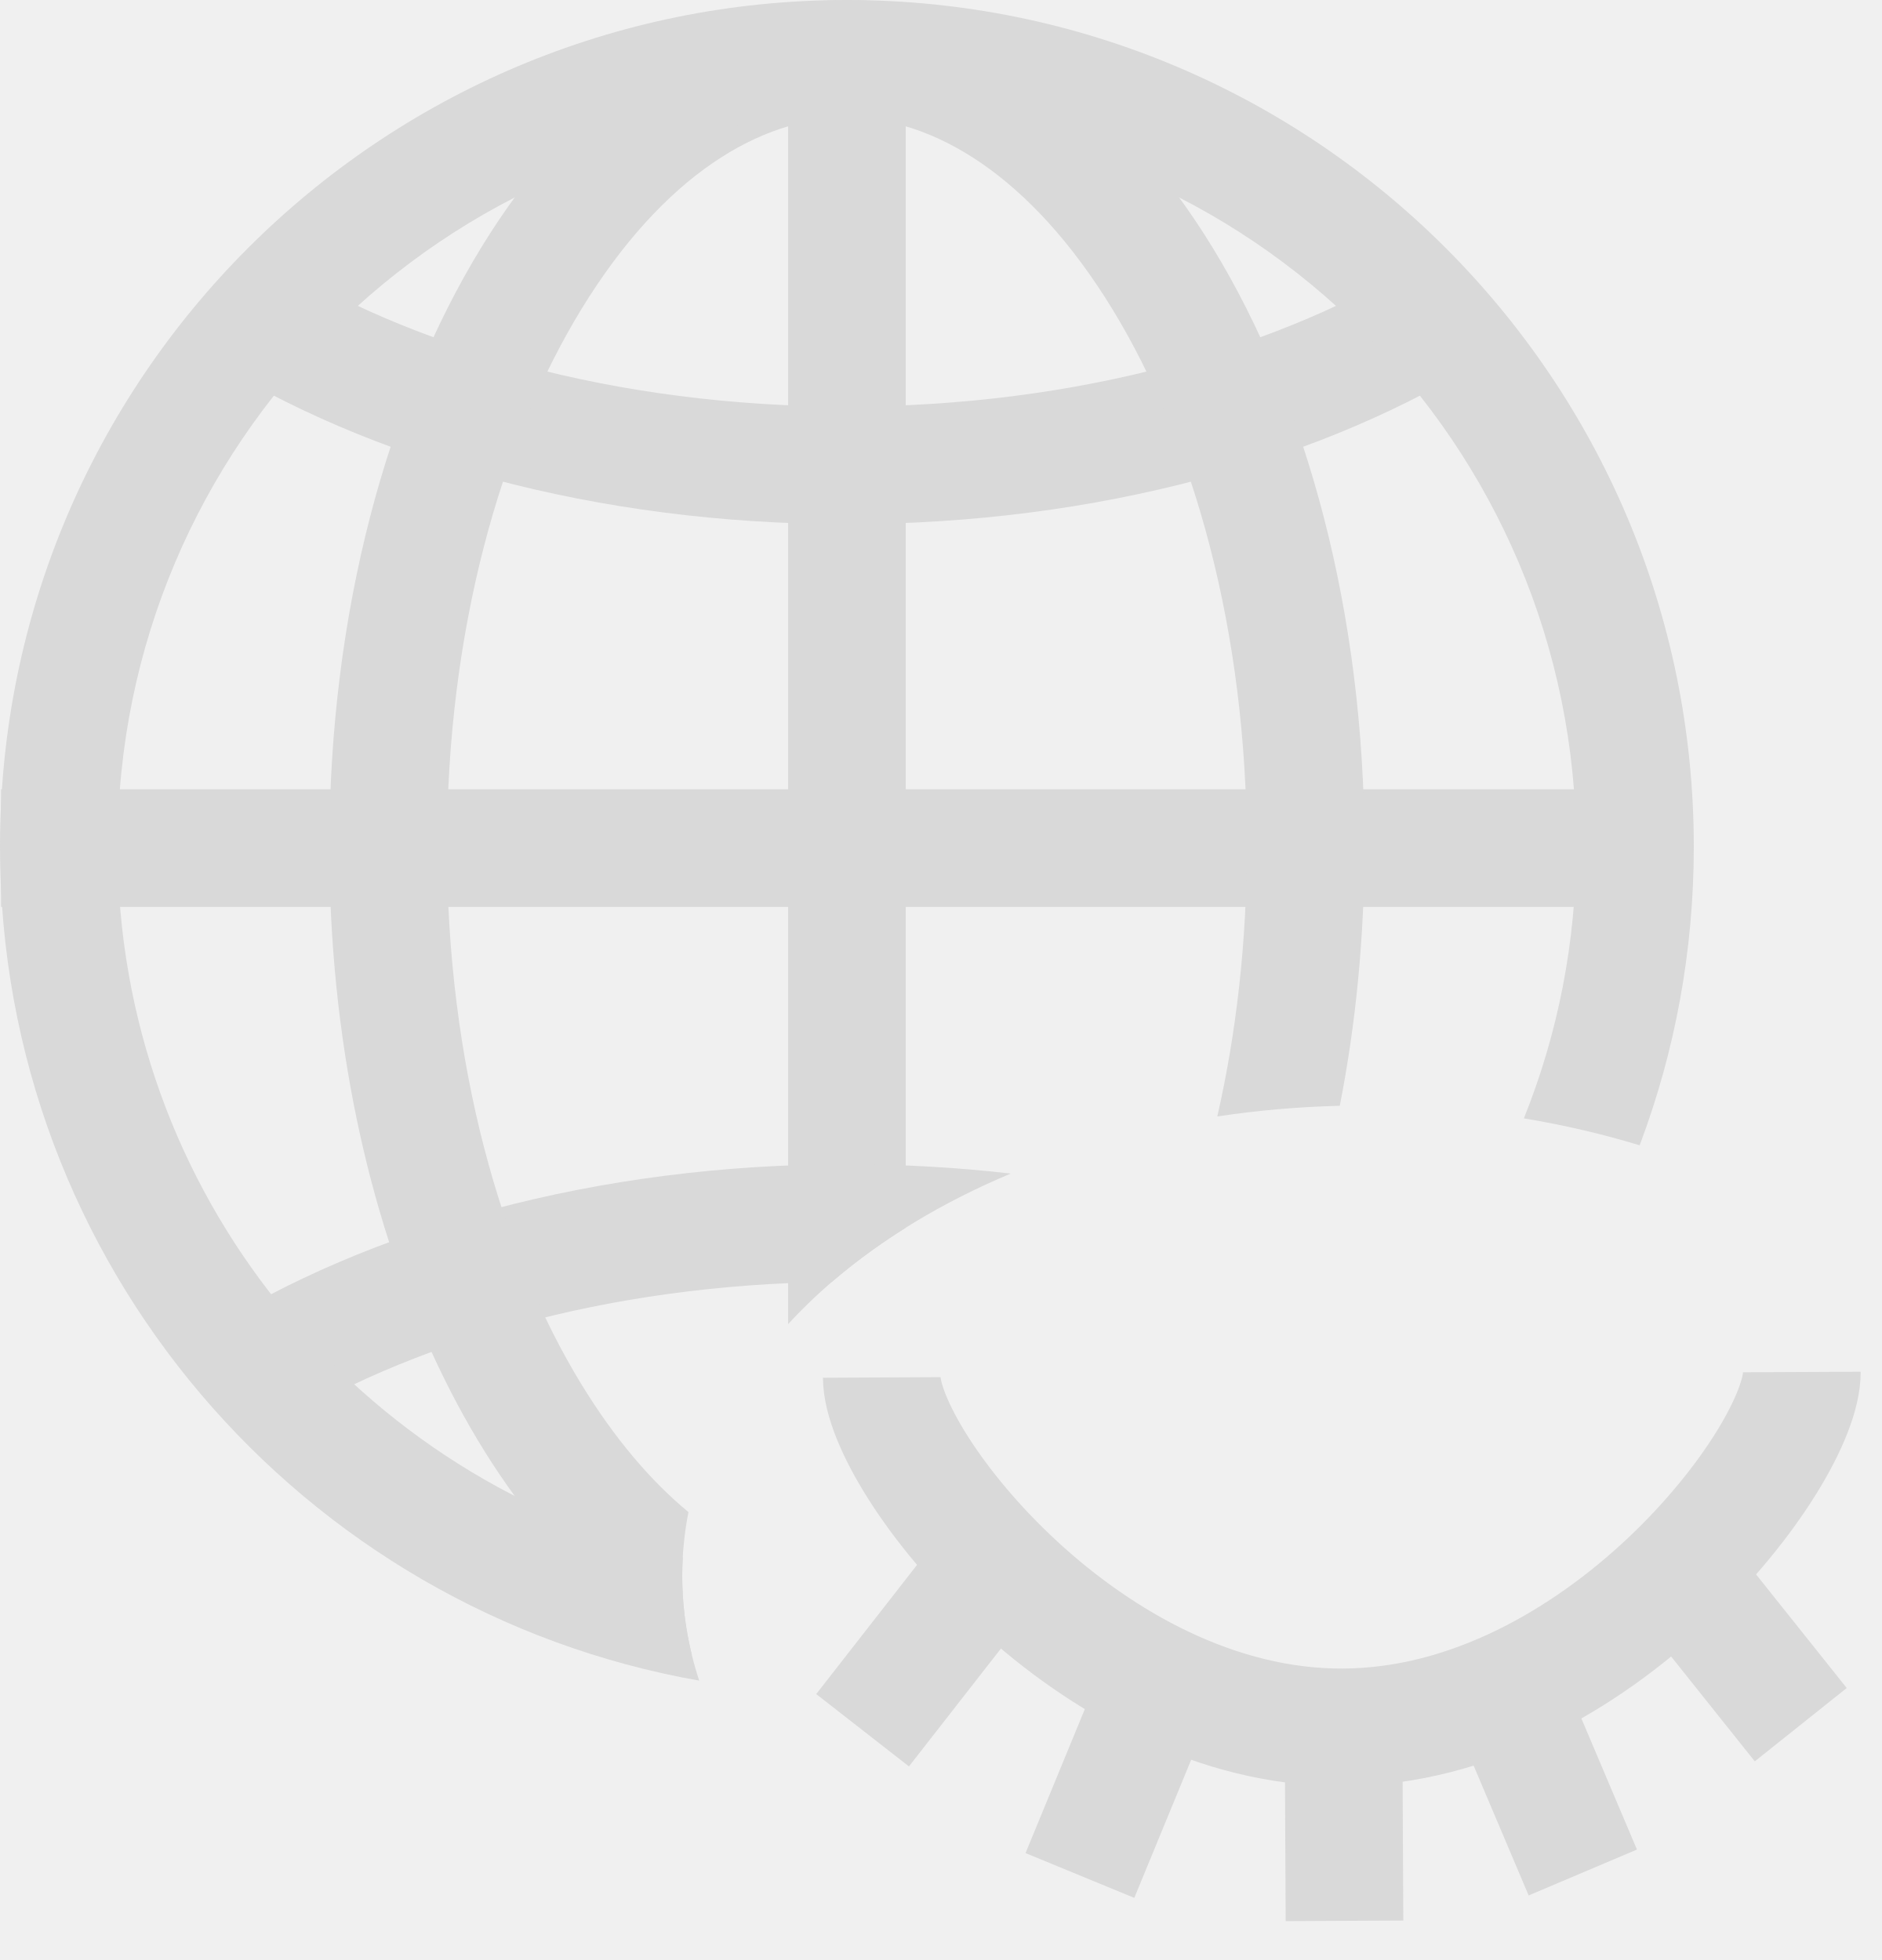
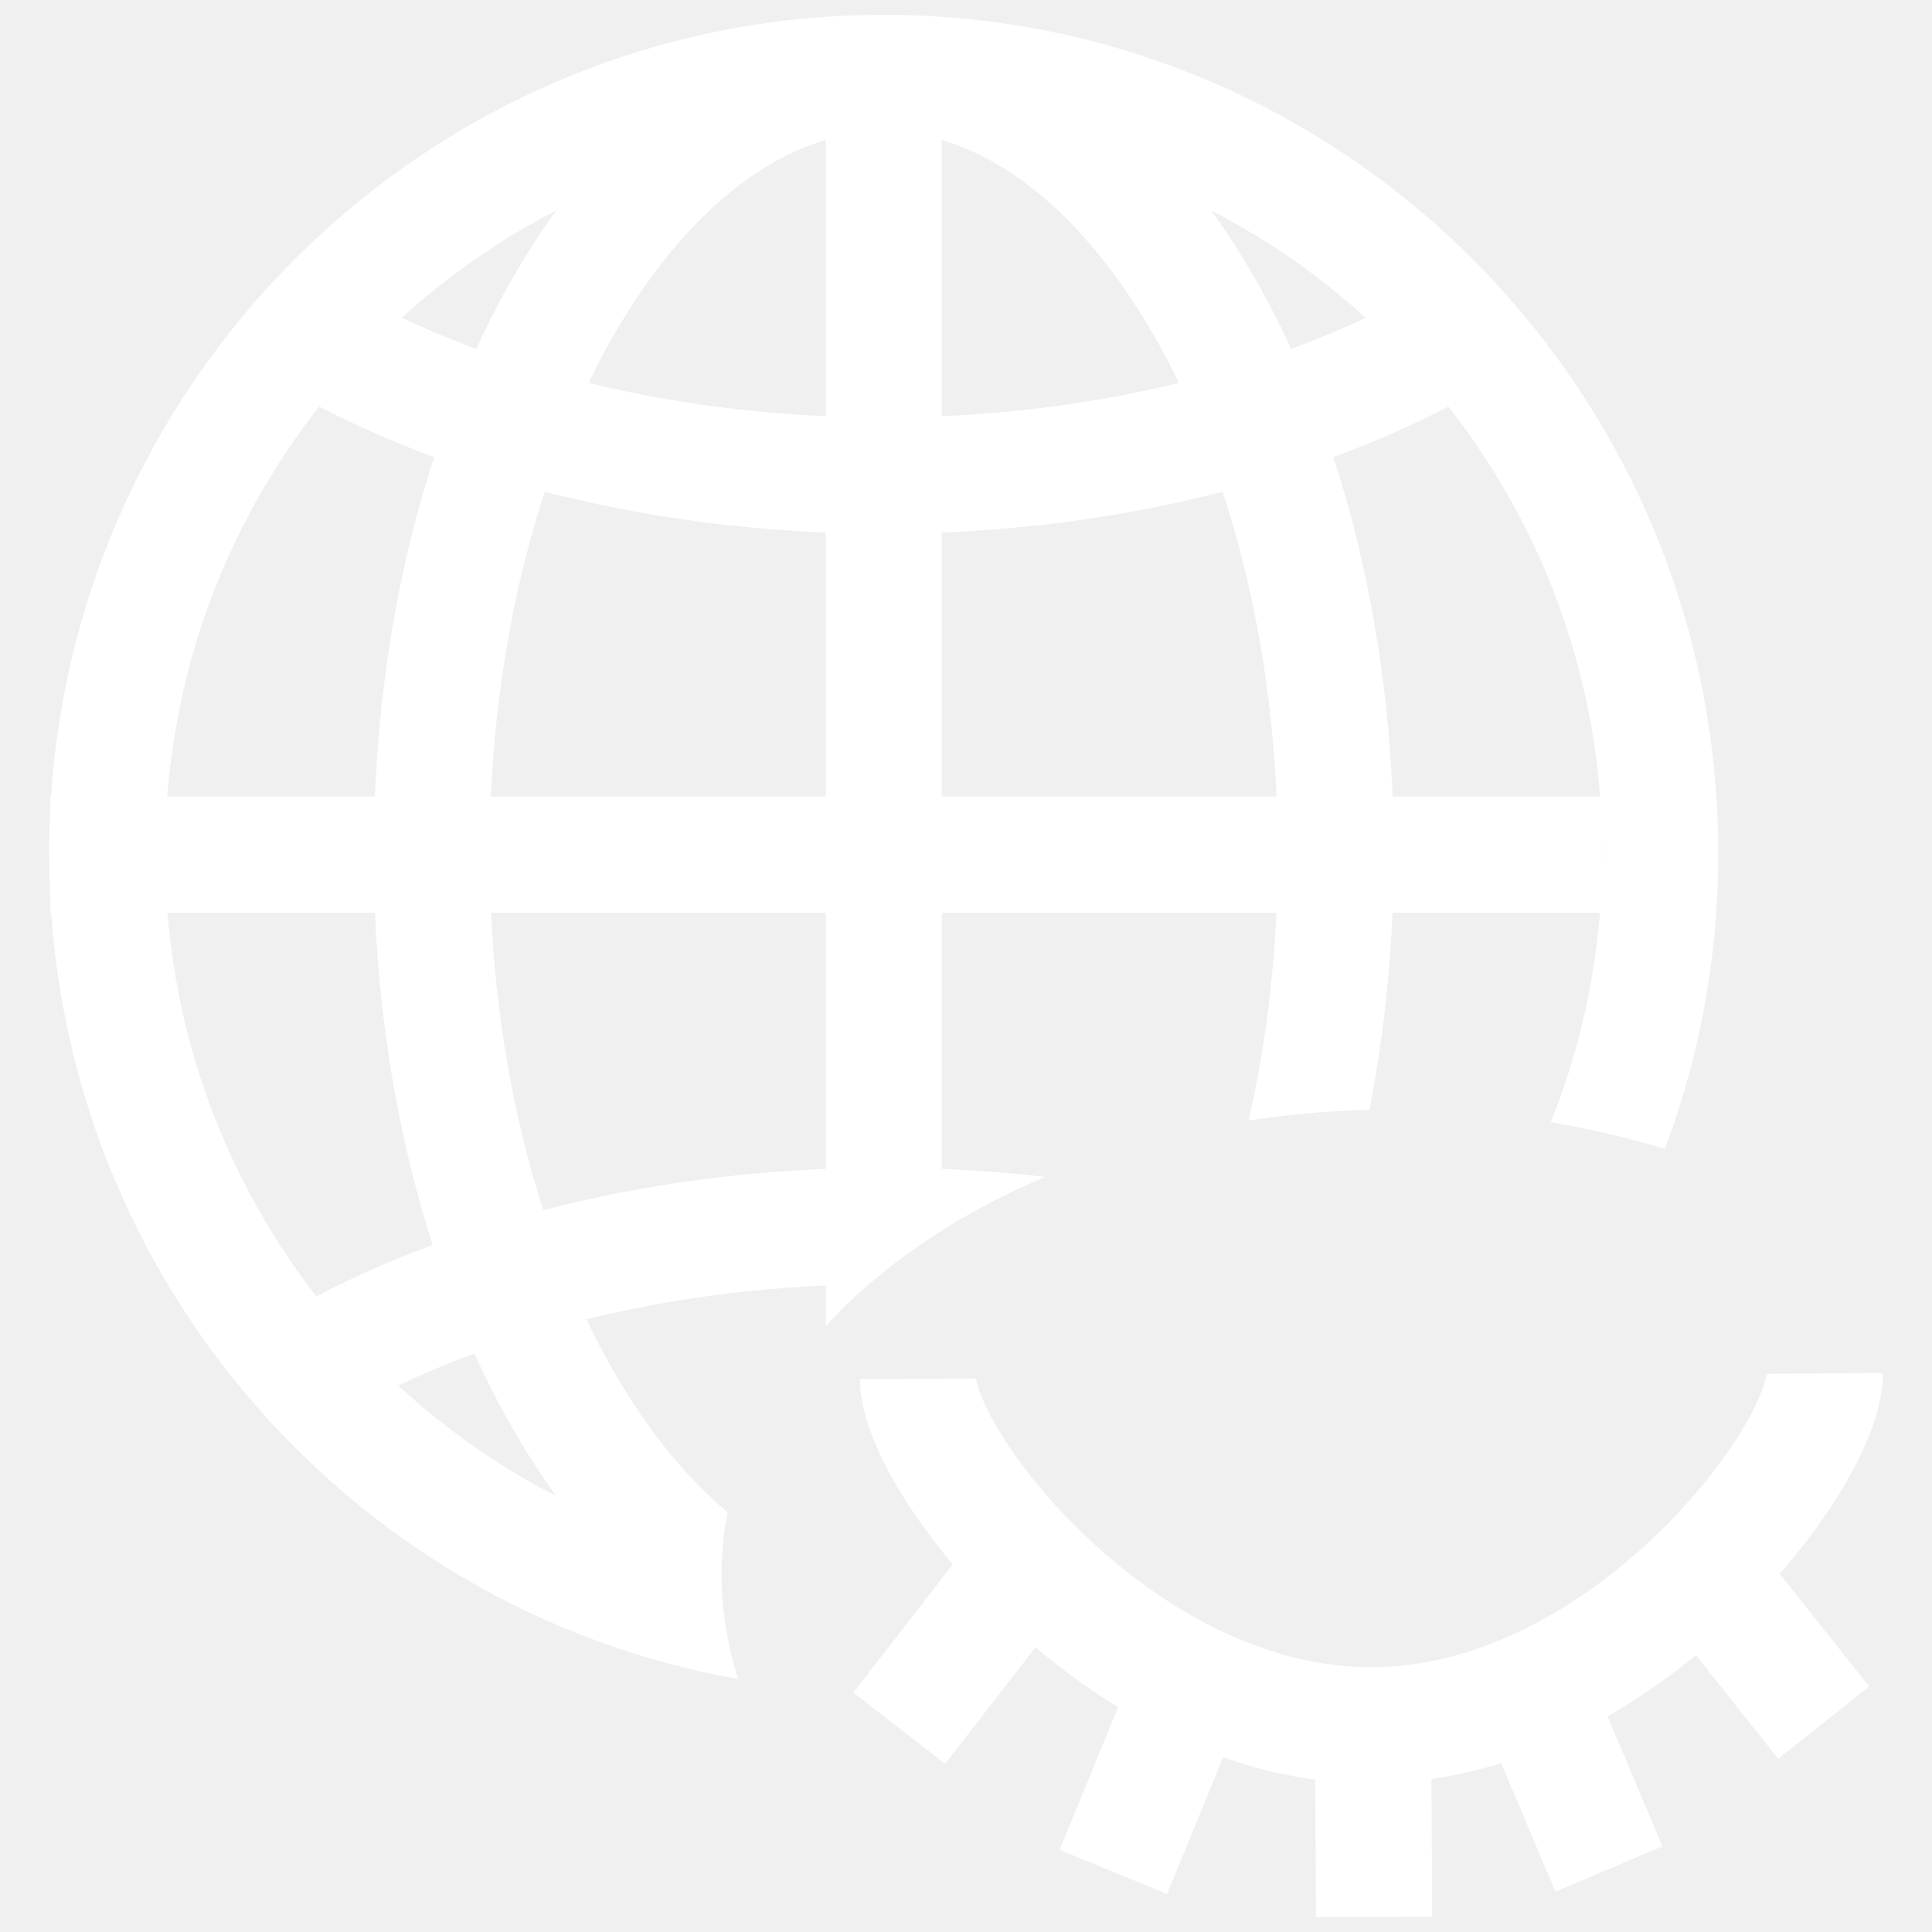
- <svg xmlns="http://www.w3.org/2000/svg" width="48" height="50" viewBox="0 0 48 50" fill="none">
-   <path d="M45.956 35C45.966 37.166 40.747 44.027 34.267 44.065C27.787 44.104 22.5 37.304 22.489 35.139" stroke="#D9D9D9" stroke-width="3" />
-   <path d="M22 44.139L25.373 39.816" stroke="#D9D9D9" stroke-width="3" />
-   <path d="M27.543 47.844L29.674 42.669" stroke="#D9D9D9" stroke-width="3" />
-   <path d="M38.187 42.619L40.369 47.768" stroke="#D9D9D9" stroke-width="3" />
-   <path d="M34.263 43.33L34.291 49.001" stroke="#D9D9D9" stroke-width="3" />
-   <path d="M42.512 39.715L45.928 43.997" stroke="#D9D9D9" stroke-width="3" />
-   <path d="M37.2 7.801C33.268 10.309 27.733 11.871 21.6 11.871C15.468 11.871 9.932 10.309 6 7.801" stroke="#D9D9D9" stroke-width="3" />
-   <path d="M0.027 21.635H40.201" stroke="#D9D9D9" stroke-width="3" />
-   <path fill-rule="evenodd" clip-rule="evenodd" d="M23.101 31.319V3H20.101V33.778C20.938 32.868 21.949 32.041 23.101 31.319Z" fill="#D9D9D9" />
-   <path fill-rule="evenodd" clip-rule="evenodd" d="M25.779 29.938C24.421 29.782 23.025 29.701 21.601 29.701C15.234 29.701 9.407 31.319 5.194 34.007L6.808 36.536C10.379 34.258 15.474 32.768 21.214 32.703C22.487 31.608 24.032 30.67 25.779 29.938Z" fill="#D9D9D9" />
-   <path fill-rule="evenodd" clip-rule="evenodd" d="M31.047 28.481C31.529 26.367 31.8 24.049 31.8 21.6C31.8 16.095 30.431 11.256 28.374 7.891C26.287 4.474 23.805 3 21.6 3C19.396 3 16.914 4.474 14.826 7.891C12.77 11.256 11.4 16.095 11.4 21.6C11.4 27.105 12.77 31.944 14.826 35.309C15.686 36.716 16.613 37.793 17.559 38.574C17.454 39.106 17.4 39.649 17.4 40.201C17.4 40.887 17.484 41.559 17.644 42.213C12.287 39.462 8.4 31.274 8.4 21.6C8.4 9.671 14.31 0 21.6 0C28.89 0 34.8 9.671 34.8 21.6C34.8 23.905 34.58 26.126 34.171 28.209C33.102 28.235 32.058 28.328 31.047 28.481Z" fill="#D9D9D9" />
-   <path fill-rule="evenodd" clip-rule="evenodd" d="M38.866 28.53C39.727 26.389 40.2 24.05 40.2 21.6C40.2 11.328 31.872 3 21.6 3C11.328 3 3 11.328 3 21.6C3 30.433 9.157 37.828 17.414 39.727C17.405 39.884 17.4 40.042 17.4 40.201C17.4 41.119 17.55 42.014 17.833 42.873C7.7 41.09 0 32.244 0 21.6C0 9.671 9.671 0 21.6 0C33.529 0 43.2 9.671 43.2 21.6C43.2 24.281 42.712 26.848 41.819 29.217C40.875 28.93 39.888 28.699 38.866 28.53Z" fill="#D9D9D9" />
+ <svg xmlns="http://www.w3.org/2000/svg" width="128" height="128" viewBox="0 0 128 128" fill="none" version="1.1" id="svg26">
+   <defs id="defs30" />
+   <path d="m 120.895,90.992 c 0.028,5.57 -13.332,23.215 -29.92,23.314 -16.588,0.099 -30.122,-17.387 -30.15,-22.957" stroke="#D9D9D9" stroke-width="7.697" id="path2" style="stroke:#ffffff" />
+   <path d="m 59.573,114.494 8.634,-11.116" stroke="#D9D9D9" stroke-width="7.697" id="path4" style="stroke:#ffffff" />
+   <path d="m 73.762,124.022 5.454,-13.309" stroke="#D9D9D9" stroke-width="7.697" id="path6" style="stroke:#ffffff" />
+   <path d="m 101.008,110.586 5.587,13.242" stroke="#D9D9D9" stroke-width="7.697" id="path8" style="stroke:#ffffff" />
+   <path d="m 90.963,112.415 0.072,14.583" stroke="#D9D9D9" stroke-width="7.697" id="path10" style="stroke:#ffffff" />
+   <path d="m 112.079,103.117 8.744,11.013" stroke="#D9D9D9" stroke-width="7.697" id="path12" style="stroke:#ffffff" />
+   <path d="m 98.483,21.044 c -10.065,6.45 -24.235,10.467 -39.933,10.467 -15.698,0 -29.869,-4.016 -39.933,-10.467" stroke="#D9D9D9" stroke-width="7.697" id="path14" style="stroke:#ffffff" />
+   <path d="M 3.326,56.621 H 106.165" stroke="#D9D9D9" stroke-width="7.697" id="path16" style="stroke:#ffffff" />
+   <path fill-rule="evenodd" clip-rule="evenodd" d="M 62.39,81.526 V 8.698 H 54.711 V 87.849 c 2.145,-2.34 4.732,-4.467 7.68,-6.323 z" fill="#D9D9D9" id="path18" style="fill:#ffffff;stroke-width:2.566" />
+   <path fill-rule="evenodd" clip-rule="evenodd" d="m 69.247,77.974 c -3.475,-0.4 -7.051,-0.608 -10.695,-0.608 -16.3,0 -31.216,4.162 -41.999,11.072 l 4.13,6.504 c 9.141,-5.859 22.184,-9.691 36.878,-9.856 3.258,-2.817 7.213,-5.23 11.686,-7.112 z" fill="#D9D9D9" id="path20" style="fill:#ffffff;stroke-width:2.566" />
+   <path fill-rule="evenodd" clip-rule="evenodd" d="m 82.732,74.228 c 1.234,-5.438 1.928,-11.398 1.928,-17.696 0,-14.156 -3.506,-26.602 -8.77,-35.256 C 70.546,12.49 64.193,8.698 58.55,8.698 c -5.643,0 -11.996,3.791 -17.34,12.578 -5.264,8.654 -8.77,21.099 -8.77,35.256 0,14.156 3.506,26.602 8.77,35.256 2.201,3.618 4.572,6.389 6.995,8.397 -0.268,1.368 -0.406,2.765 -0.406,4.184 0,1.763 0.213,3.491 0.623,5.173 C 34.708,102.468 24.76,81.41 24.76,56.532 24.76,25.853 39.888,0.983 58.55,0.983 c 18.661,0 33.79,24.87 33.79,55.549 0,5.928 -0.565,11.639 -1.611,16.996 -2.736,0.067 -5.408,0.306 -7.997,0.7 z" fill="#D9D9D9" id="path22" style="fill:#ffffff;stroke-width:2.566" />
+   <path fill-rule="evenodd" clip-rule="evenodd" d="m 102.747,74.355 c 2.203,-5.508 3.415,-11.523 3.415,-17.823 0,-26.418 -21.317,-47.833 -47.613,-47.833 -26.296,0 -47.613,21.416 -47.613,47.833 0,22.716 15.761,41.733 36.897,46.617 -0.022,0.405 -0.034,0.811 -0.034,1.219 0,2.361 0.383,4.661 1.108,6.87 C 22.966,106.655 3.256,83.906 3.256,56.532 3.256,25.853 28.012,0.983 58.549,0.983 c 30.537,0 55.292,24.87 55.292,55.549 0,6.895 -1.25,13.497 -3.536,19.589 -2.414,-0.738 -4.941,-1.332 -7.558,-1.766 z" fill="#D9D9D9" id="path24" style="fill:#ffffff;stroke-width:2.566" />
</svg>
